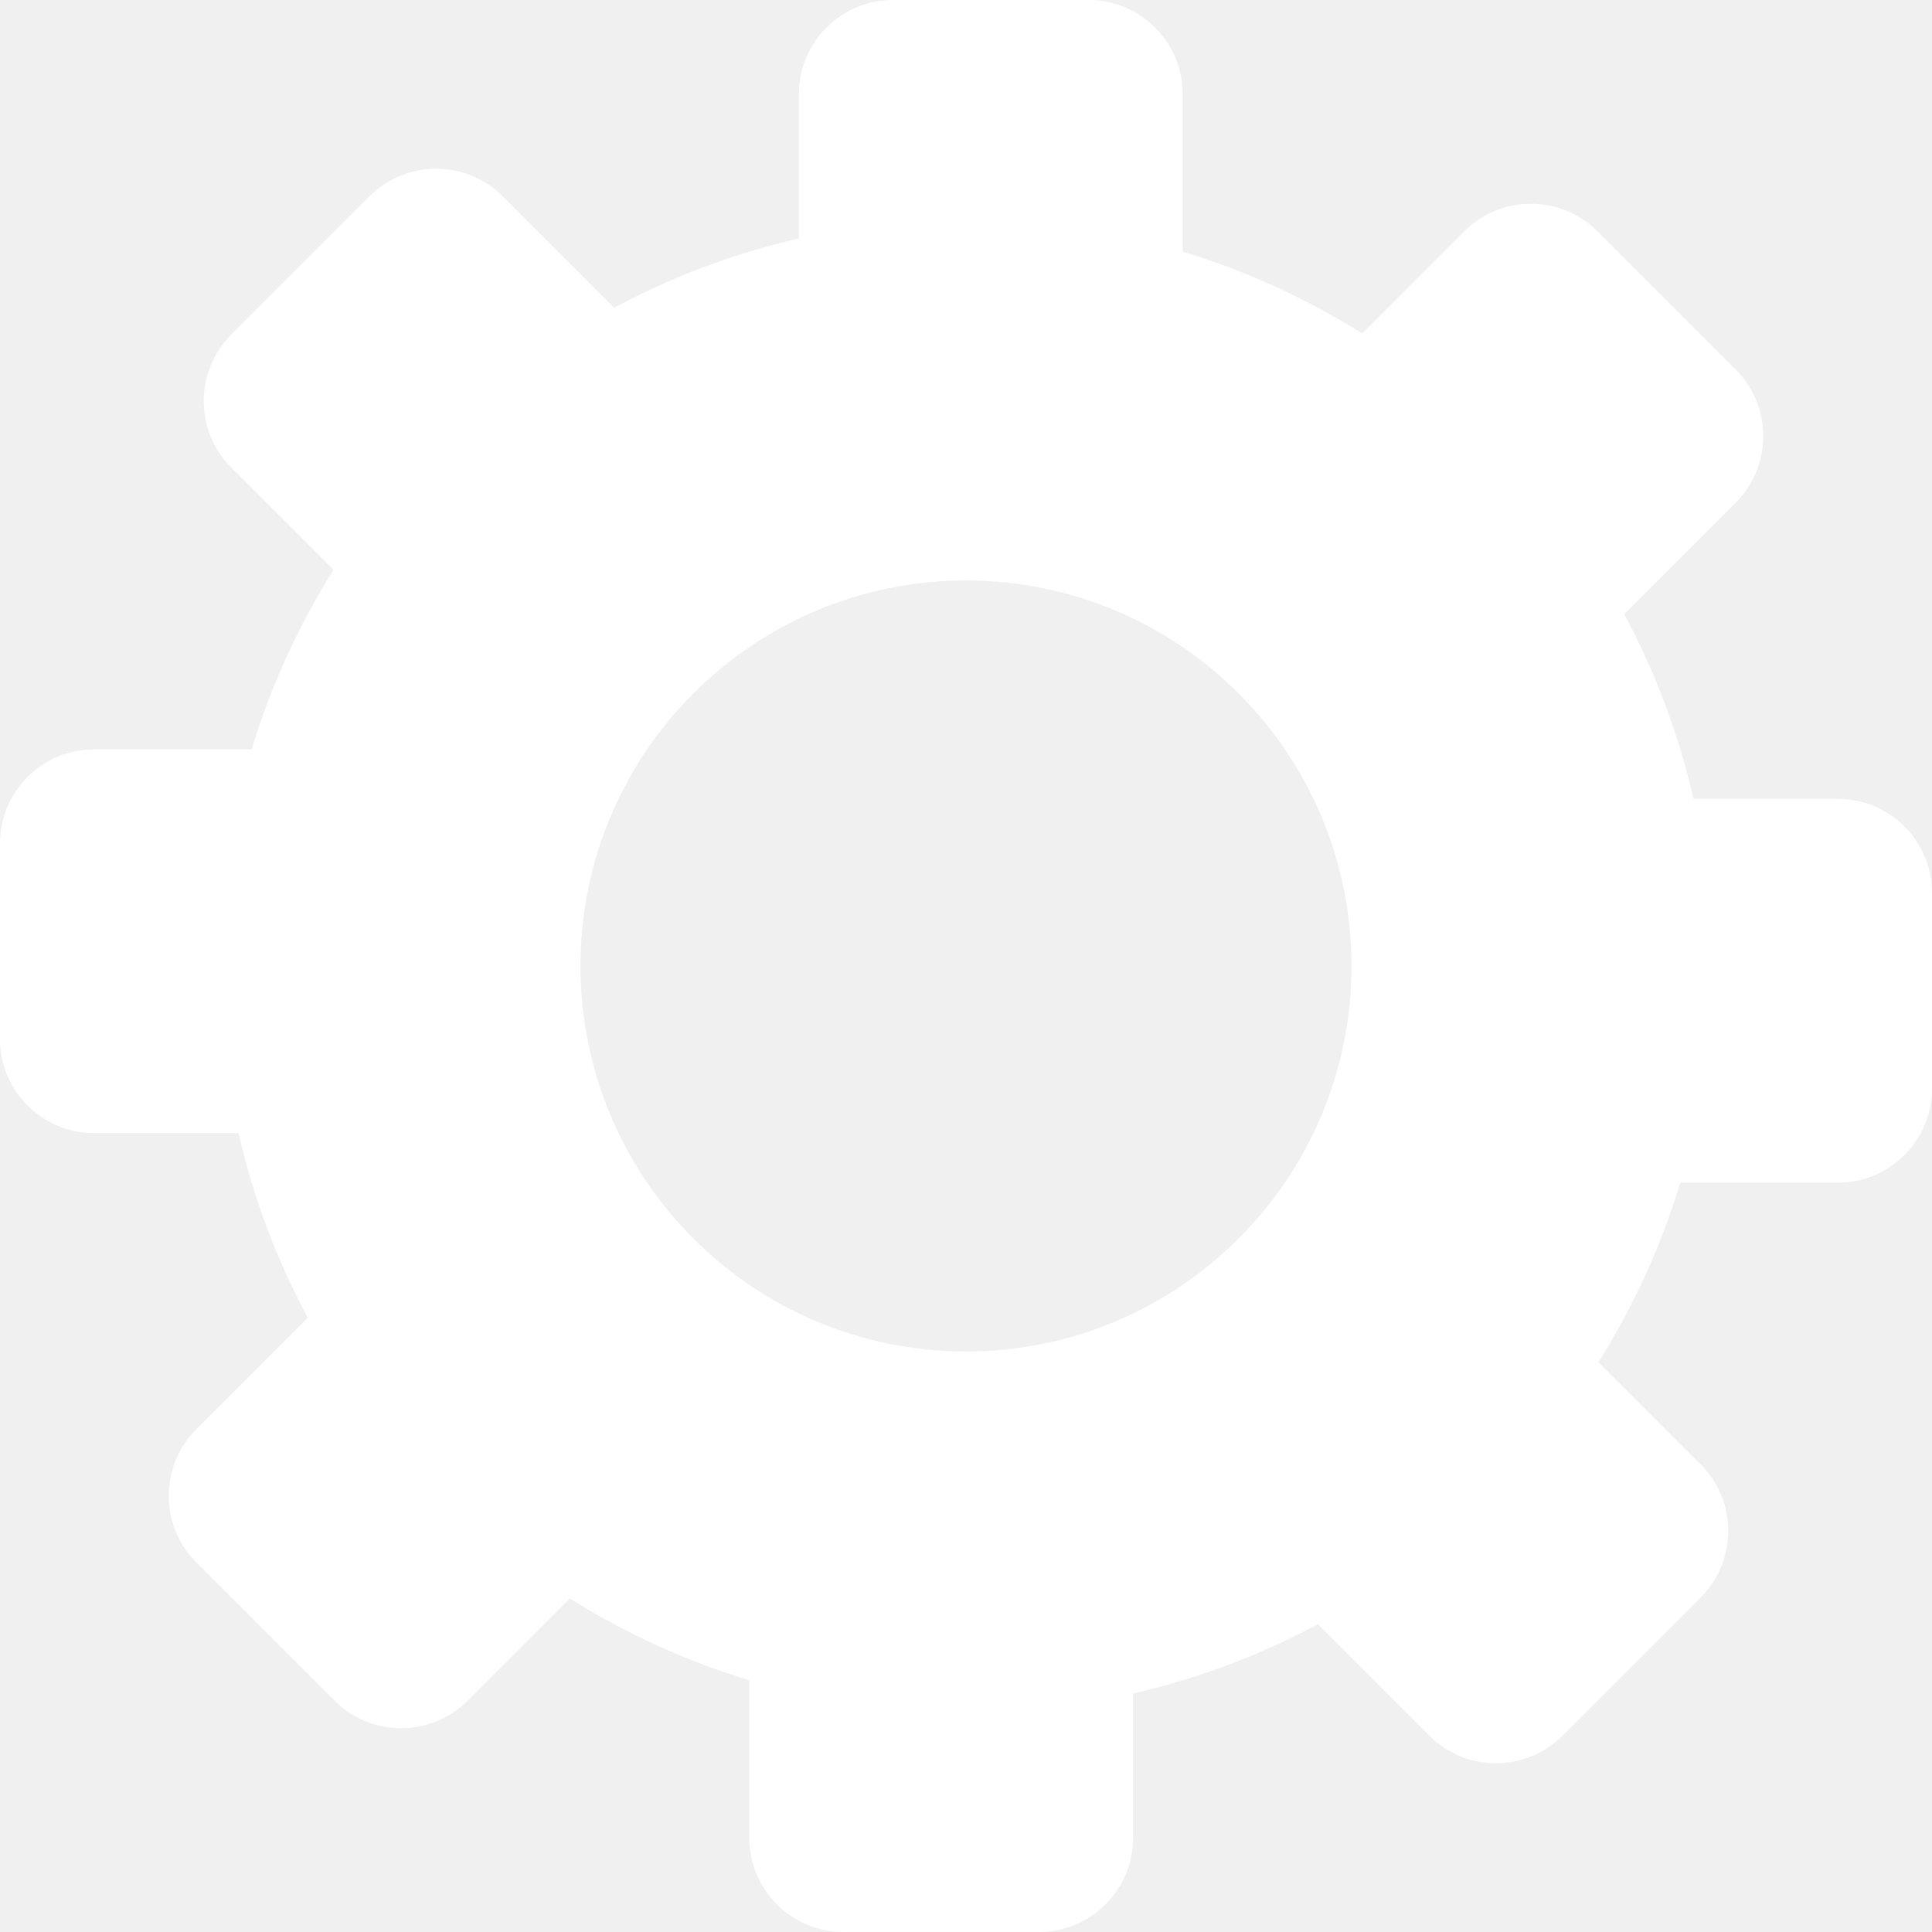
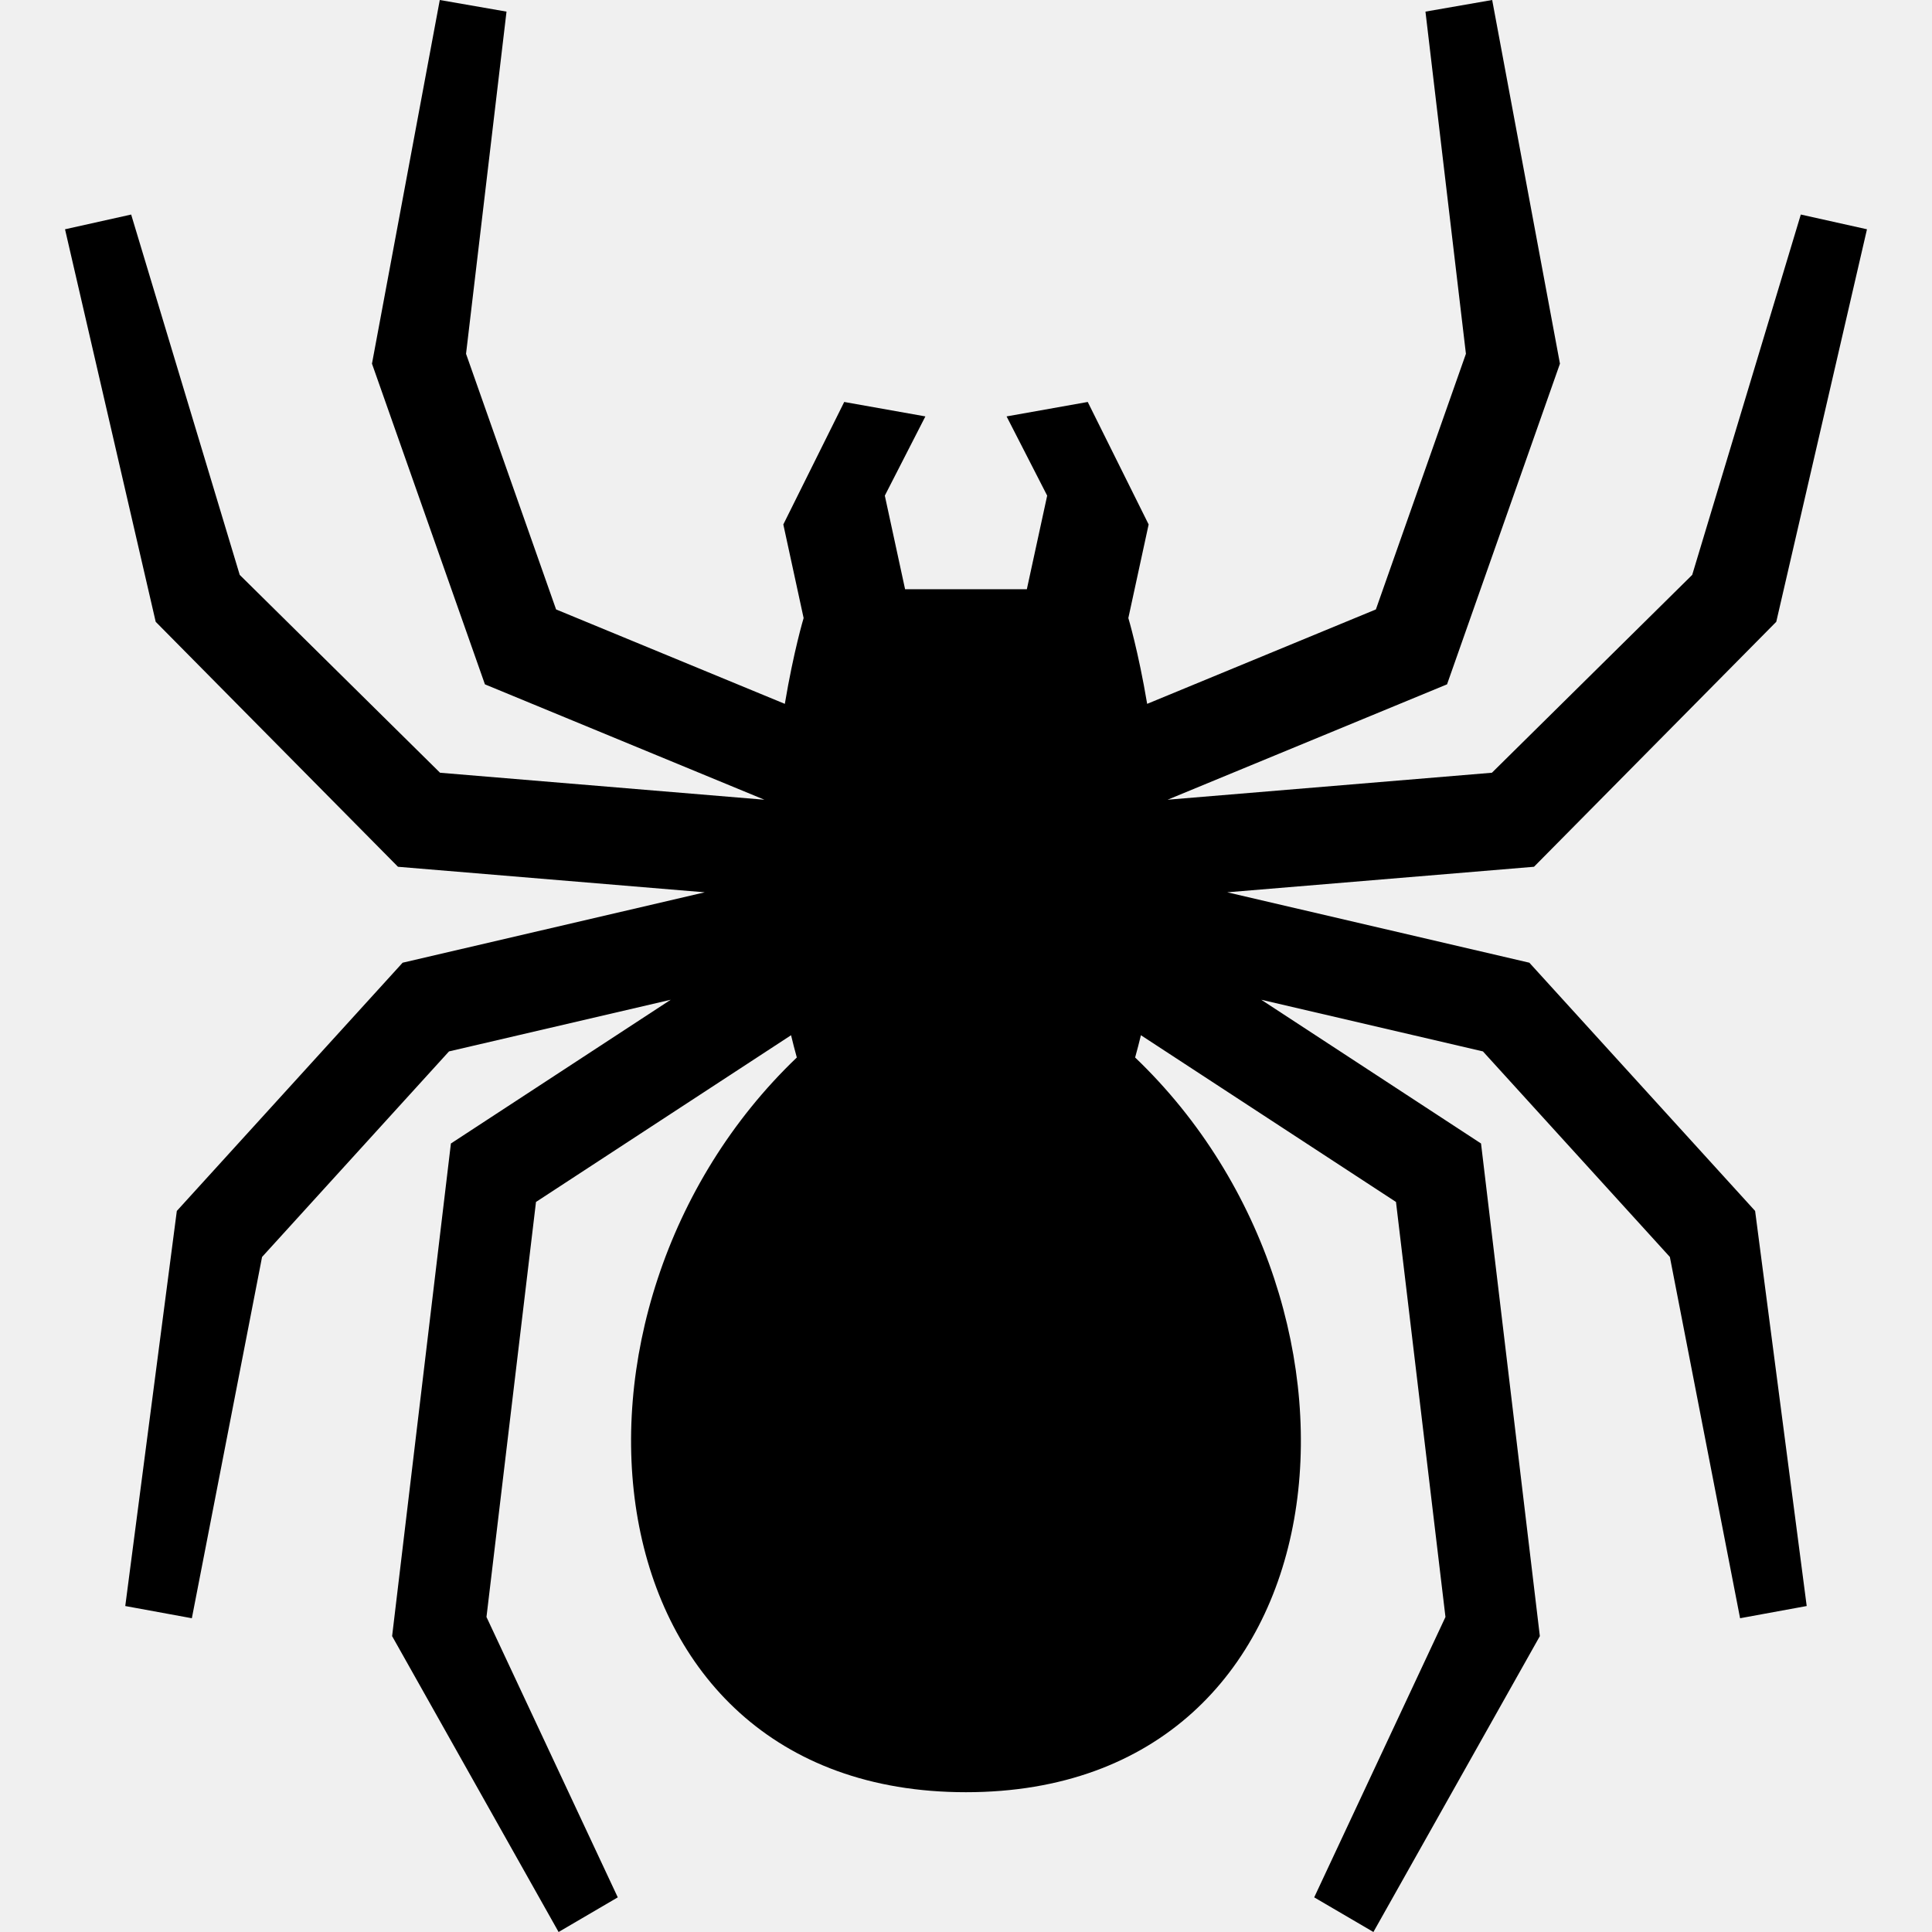
- <svg xmlns="http://www.w3.org/2000/svg" version="1.1" id="Layer_1" x="0px" y="0px" width="122.88px" height="122.878px" viewBox="0 0 122.88 122.878" enable-background="new 0 0 122.88 122.878" xml:space="preserve">
+ <svg xmlns="http://www.w3.org/2000/svg" height="800px" width="800px" version="1.1" id="_x32_" viewBox="0 0 512 512" xml:space="preserve">
+   <style type="text/css">
+ 	.st0{fill:#000000;}
+ </style>
  <g>
-     <path fill-rule="evenodd" clip-rule="evenodd" d="M101.589,14.7l8.818,8.819c2.321,2.321,2.321,6.118,0,8.439l-7.101,7.101 c1.959,3.658,3.454,7.601,4.405,11.752h9.199c3.283,0,5.969,2.686,5.969,5.968V69.25c0,3.283-2.686,5.969-5.969,5.969h-10.039 c-1.231,4.063-2.992,7.896-5.204,11.418l6.512,6.51c2.321,2.323,2.321,6.12,0,8.44l-8.818,8.819c-2.321,2.32-6.119,2.32-8.439,0 l-7.102-7.102c-3.657,1.96-7.601,3.456-11.753,4.406v9.199c0,3.282-2.685,5.968-5.968,5.968H53.629 c-3.283,0-5.969-2.686-5.969-5.968v-10.039c-4.063-1.232-7.896-2.993-11.417-5.205l-6.511,6.512c-2.323,2.321-6.12,2.321-8.441,0 l-8.818-8.818c-2.321-2.321-2.321-6.118,0-8.439l7.102-7.102c-1.96-3.657-3.456-7.6-4.405-11.751H5.968 C2.686,72.067,0,69.382,0,66.099V53.628c0-3.283,2.686-5.968,5.968-5.968h10.039c1.232-4.063,2.993-7.896,5.204-11.418l-6.511-6.51 c-2.321-2.322-2.321-6.12,0-8.44l8.819-8.819c2.321-2.321,6.118-2.321,8.439,0l7.101,7.101c3.658-1.96,7.601-3.456,11.753-4.406 V5.969C50.812,2.686,53.498,0,56.78,0h12.471c3.282,0,5.968,2.686,5.968,5.969v10.036c4.064,1.231,7.898,2.992,11.422,5.204 l6.507-6.509C95.471,12.379,99.268,12.379,101.589,14.7L101.589,14.7z M61.44,36.92c13.54,0,24.519,10.98,24.519,24.519 c0,13.538-10.979,24.519-24.519,24.519c-13.539,0-24.519-10.98-24.519-24.519C36.921,47.9,47.901,36.92,61.44,36.92L61.44,36.92z" fill="#ffffff" />
+     <path class="st0" d="M405.295,255.128l-80.064-18.658l81.293-6.766l64.205-64.92l24.038-104.024l-17.533-3.906l-28.781,95.496   l-53.08,52.434l-85.949,7.15l74.057-30.577l29.922-84.981L395.443,0l-17.681,3.078l10.723,90.684l-23.863,67.744l-60.613,25.023   c-2.346-13.985-4.987-22.738-4.987-22.738l5.38-24.806l-16.139-32.46l-21.508,3.828l10.758,20.995l-5.388,24.804h-32.268   l-5.371-24.804l10.75-20.995l-21.509-3.828l-16.138,32.46l5.379,24.806c0,0-2.642,8.753-4.978,22.738l-60.621-25.023   l-23.864-67.744L134.23,3.078L116.548,0l-17.97,96.378l29.932,84.981l74.066,30.577l-85.958-7.15L63.53,152.352L34.758,56.855   l-17.525,3.906l24.029,104.024l64.205,64.92l81.303,6.766l-80.073,18.658L46.86,320.912L33.197,425.614l17.647,3.235v-0.008   l18.606-95.732l49.54-54.475l58.755-13.688l-58.25,38.092l-15.58,130.555L148.032,512l15.685-9.181l-34.796-74.301l13.121-109.987   l67.597-44.186c0.47,1.962,0.977,3.932,1.526,5.902c-69.916,66.82-57.36,194.707,44.823,194.707   c102.201,0,114.756-127.886,44.832-194.707c0.549-1.97,1.063-3.941,1.534-5.902l67.597,44.186l13.112,109.987l-34.788,74.301   L363.968,512l44.109-78.408l-15.589-130.555l-58.242-38.092l58.747,13.688l49.54,54.475l18.606,95.732v0.008l17.656-3.235   l-13.672-104.703L405.295,255.128z" />
  </g>
</svg>
